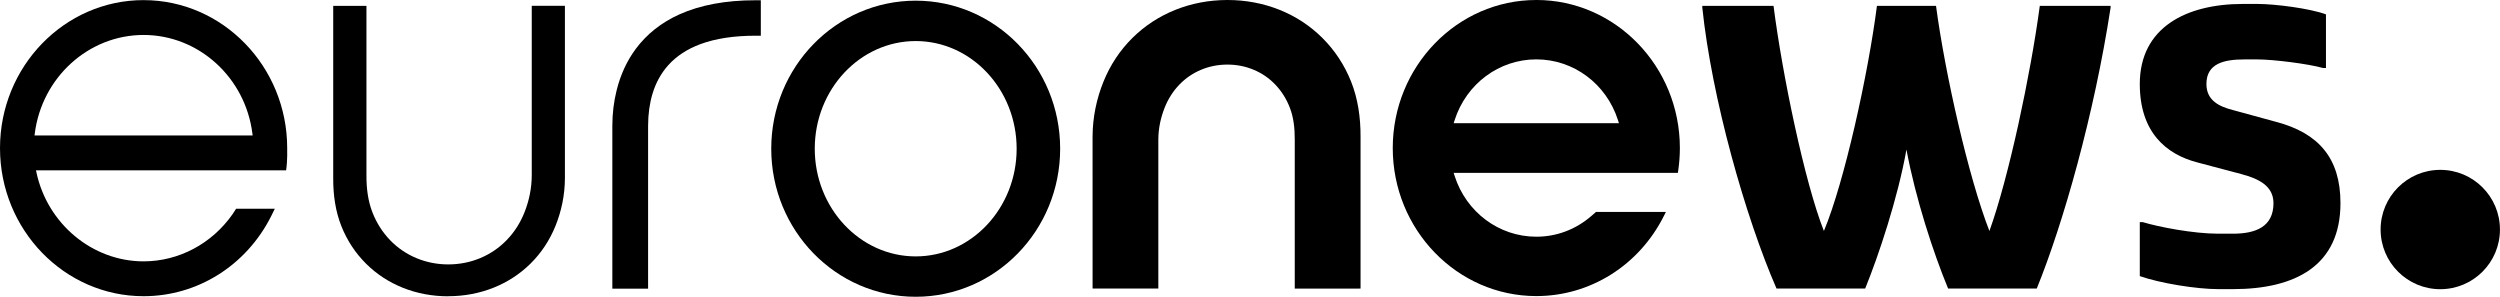
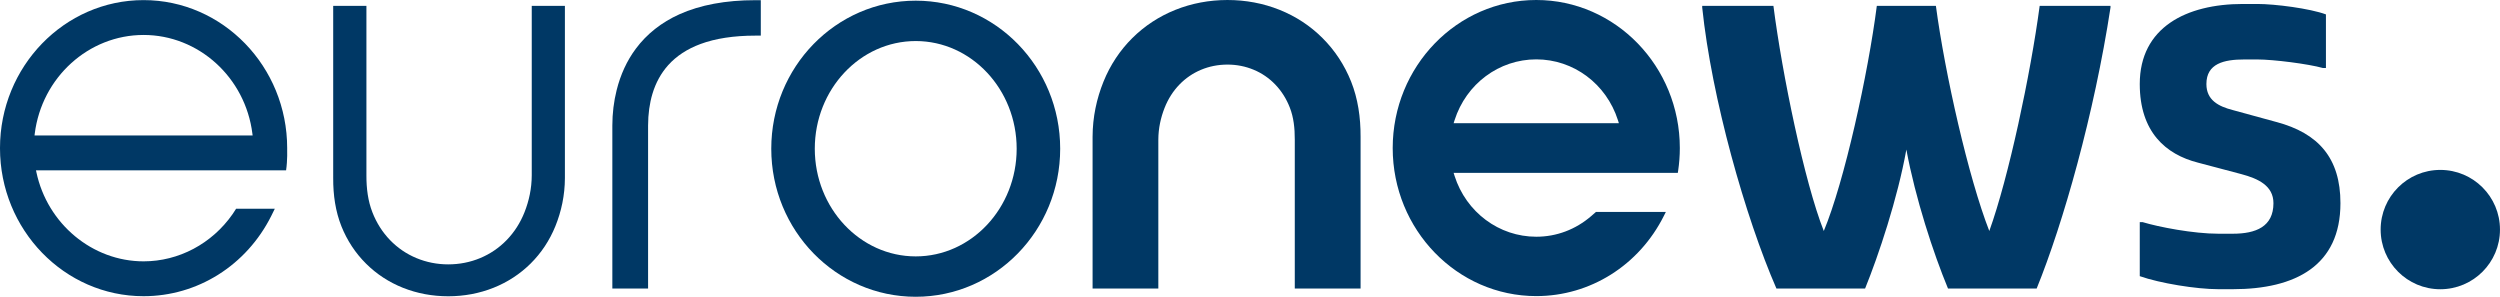
- <svg xmlns="http://www.w3.org/2000/svg" height="71.225" width="600" version="1.1" viewBox="0 0 158.75 18.845">
-   <g stroke-width=".236" transform="translate(-46.113 -99.345)">
-     <path d="m55.231 99.352c-5.027 0-9.118 4.218-9.118 9.4 0 5.185 4.091 9.402 9.118 9.402 3.425 0 6.531-1.953 8.108-5.097l0.225-0.458h-2.457c-0.086 0.14-0.168 0.262-0.227 0.347-1.311 1.875-3.417 2.995-5.65 2.995-3.249 0-6.112-2.381-6.807-5.661l-0.025-0.119h15.883c0.095-0.645 0.068-1.348 0.068-1.348 0-0.02 0.001-0.04 0.001-0.06 0-5.183-4.091-9.4-9.119-9.4zm0 2.213c3.494 0 6.465 2.695 6.911 6.271l0.014 0.11h-13.85l0.013-0.11c0.448-3.576 3.419-6.271 6.912-6.271z" />
-     <path d="m74.578 118.16c-1.012 0-1.98-0.181-2.877-0.538-0.891-0.356-1.678-0.871-2.341-1.531-0.677-0.672-1.204-1.471-1.566-2.375-0.376-0.944-0.527-1.973-0.522-3.06l-0-10.938h2.11l-0 10.76c-0.003 0.842 0.1 1.629 0.376 2.341 0.262 0.677 0.643 1.276 1.131 1.781 0.475 0.49 1.034 0.872 1.663 1.134 0.638 0.266 1.319 0.401 2.022 0.401 0.72-0.001 1.403-0.136 2.04-0.403 0.632-0.265 1.194-0.647 1.67-1.138 0.489-0.502 0.872-1.1 1.139-1.779 0.282-0.715 0.454-1.502 0.456-2.338v-10.764h2.106l-0 10.94c-0.004 1.09-0.225 2.118-0.606 3.055-0.368 0.904-0.898 1.703-1.576 2.374-0.669 0.661-1.458 1.176-2.346 1.531-0.897 0.358-1.865 0.541-2.878 0.542h-0.001z" />
-     <path d="m84.997 117.67v-10.35c0.001-0.77 0.092-1.524 0.272-2.24 0.247-0.993 0.656-1.879 1.217-2.633 0.697-0.938 1.629-1.675 2.771-2.19 1.322-0.594 2.942-0.895 4.814-0.895h0.354v2.251l-0.345-0c-1.365 0-2.536 0.18-3.488 0.533-0.837 0.31-1.526 0.761-2.046 1.34-0.453 0.505-0.791 1.118-1.002 1.821-0.181 0.602-0.274 1.28-0.277 2.016v10.352h-2.269z" />
-     <path d="m128.33 117.67v-9.459c0.003-0.733-0.075-1.413-0.311-2.023-0.218-0.566-0.533-1.065-0.936-1.483-0.387-0.401-0.843-0.713-1.356-0.928-0.525-0.219-1.087-0.331-1.669-0.331-0.593 0-1.16 0.112-1.685 0.333-0.516 0.217-0.974 0.531-1.364 0.933-0.404 0.417-0.722 0.916-0.946 1.484-0.241 0.614-0.395 1.293-0.396 2.02l-0 9.452h-4.175l-0.001-9.641c0.004-1.245 0.258-2.423 0.694-3.501 0.427-1.053 1.043-1.984 1.831-2.766 0.779-0.773 1.697-1.374 2.727-1.788 1.035-0.414 2.148-0.625 3.308-0.627 1.163 0 2.276 0.21 3.31 0.623 1.036 0.415 1.953 1.017 2.726 1.79 0.787 0.784 1.4 1.716 1.821 2.769 0.431 1.087 0.606 2.267 0.6 3.509v9.633z" />
-     <path d="m143.67 99.345c-5.028 0-9.117 4.218-9.117 9.402 0 5.183 4.088 9.399 9.117 9.399 3.422 0 6.527-1.952 8.102-5.093l0.125-0.25h-4.437c-0.034 0.032-0.3 0.261-0.3 0.261-0.996 0.858-2.206 1.312-3.491 1.312-2.364 0-4.449-1.552-5.187-3.86l-0.061-0.193h14.236l0.022-0.142c0.07-0.474 0.106-0.956 0.106-1.435 0-5.185-4.089-9.402-9.116-9.402zm0 3.77c2.364 0 4.447 1.551 5.185 3.861l0.06 0.193h-10.494l0.061-0.193c0.738-2.31 2.824-3.861 5.187-3.861z" />
-     <path d="m154.21 99.823v-0.107h4.522c0.553 4.33 1.972 11.194 3.199 14.298 1.298-3.103 2.813-9.968 3.368-14.298h3.751c0.577 4.33 2.069 10.907 3.391 14.298 1.227-3.391 2.622-9.968 3.199-14.298h4.497v0.107c-1.034 6.759-3.006 13.709-4.69 17.846h-5.628c-0.938-2.261-2.069-5.724-2.646-8.827-0.553 3.103-1.779 6.759-2.622 8.827h-5.628c-1.974-4.521-4.117-12.105-4.714-17.846" />
-     <path d="m181.99 116.88v-3.429h0.189c1.017 0.308 3.216 0.734 4.8 0.734h0.923c1.465 0 2.577-0.45 2.577-1.94 0-1.111-0.97-1.56-2.034-1.844l-2.767-0.733c-2.033-0.52-3.688-1.94-3.688-4.99 0-3.593 2.956-5.083 6.549-5.083h0.923c1.111 0 3.334 0.284 4.35 0.662v3.405h-0.189c-0.922-0.261-3.145-0.544-4.162-0.544h-0.828c-1.3 0-2.412 0.259-2.412 1.56 0 1.018 0.757 1.419 1.68 1.655l2.766 0.756c2.671 0.709 4.066 2.294 4.066 5.154 0 3.973-2.86 5.462-6.832 5.462h-0.923c-1.395 0-3.712-0.378-4.988-0.827" />
-     <path d="m204.86 113.92c0 2.093-1.696 3.789-3.789 3.789s-3.789-1.696-3.789-3.789 1.696-3.789 3.789-3.789c2.092 0 3.789 1.696 3.789 3.789" />
-     <path d="m104.26 99.388c-5.066 0-9.173 4.209-9.173 9.401 0 5.192 4.107 9.401 9.173 9.401s9.173-4.209 9.173-9.401-4.107-9.401-9.173-9.401zm0 2.564c3.534 0 6.41 3.067 6.41 6.837s-2.876 6.837-6.41 6.837c-3.534 0-6.41-3.067-6.41-6.837s2.876-6.837 6.41-6.837z" />
+ <svg xmlns="http://www.w3.org/2000/svg" xmlns:xlink="http://www.w3.org/1999/xlink" width="200mm" height="23.742mm" version="1.1" viewBox="0 0 200 23.742">
+   <defs>
+     <rect id="SVGID_1_" x="-83" y="-243.28" width="841.89" height="595.28" />
+   </defs>
+   <g transform="translate(349.62 -19.944)">
+     <g transform="matrix(.29791 0 0 .29791 -352.46 16.205)" fill="#003865">
+       <clipPath id="SVGID_2_">
+         <use width="100%" height="100%" overflow="visible" xlink:href="#SVGID_1_" />
+       </clipPath>
+       <path d="m71.982 70.066c-5.544 7.928-14.451 12.665-23.894 12.665-13.74 0-25.847-10.069-28.784-23.939l-0.107-0.503h67.163c0.402-2.726 0.288-5.7 0.288-5.7l-2e-3 5e-3c0-0.085 6e-3 -0.175 6e-3 -0.262 0-21.918-17.301-39.753-38.564-39.753-21.258 0-38.557 17.835-38.557 39.753 0 21.927 17.299 39.759 38.557 39.759 14.483 0 27.62-8.259 34.289-21.554l0.953-1.937h-10.389c-0.362 0.593-0.709 1.109-0.959 1.466m-53.121-21.606c1.894-15.123 14.458-26.521 29.227-26.521 14.774 0 27.34 11.398 29.226 26.521l0.06 0.463h-58.569z" clip-path="url(#SVGID_2_)" />
+       <path d="m129.91 92.111c-4.278 0-8.372-0.766-12.166-2.276-3.766-1.504-7.096-3.683-9.902-6.475-2.863-2.84-5.092-6.22-6.624-10.043-1.589-3.992-2.229-8.344-2.208-12.94l-1e-3 -46.257h8.922l-1e-3 45.505c-0.013 3.559 0.421 6.889 1.591 9.898 1.109 2.864 2.718 5.398 4.783 7.531 2.008 2.072 4.375 3.686 7.034 4.795 2.698 1.125 5.577 1.696 8.553 1.696 3.044-3e-3 5.934-0.576 8.628-1.704 2.672-1.119 5.048-2.738 7.061-4.812 2.066-2.122 3.687-4.653 4.819-7.525 1.193-3.025 1.921-6.354 1.928-9.888v-45.496h8.904l-1e-3 46.264c-0.015 4.608-0.953 8.955-2.562 12.919-1.555 3.825-3.796 7.202-6.663 10.041-2.831 2.797-6.168 4.975-9.923 6.476-3.794 1.516-7.889 2.286-12.17 2.292h-2e-3z" clip-path="url(#SVGID_2_)" />
+       <path d="m173.97 90.043v-43.787c4e-3 -3.256 0.39-6.443 1.149-9.473 1.044-4.201 2.775-7.948 5.146-11.136 2.948-3.968 6.891-7.085 11.718-9.261 5.592-2.513 12.441-3.785 20.357-3.785h1.497v9.517l-1.459-1e-3c-5.774 0-10.726 0.76-14.749 2.255-3.539 1.313-6.451 3.22-8.653 5.667-1.917 2.136-3.344 4.729-4.239 7.701-0.766 2.547-1.16 5.415-1.17 8.524v43.778h-9.597z" clip-path="url(#SVGID_2_)" />
+       <path d="m357.23 90.041v-40.001c0.013-3.098-0.316-5.976-1.315-8.554-0.923-2.395-2.255-4.503-3.96-6.27-1.637-1.696-3.567-3.016-5.734-3.923-2.221-0.928-4.597-1.399-7.06-1.399-2.506 2e-3 -4.905 0.475-7.127 1.407-2.18 0.917-4.121 2.245-5.769 3.946-1.709 1.762-3.054 3.874-3.999 6.278-1.019 2.595-1.672 5.469-1.676 8.544l-1e-3 39.973h-17.655l-2e-3 -40.772c0.017-5.266 1.09-10.247 2.935-14.806 1.806-4.453 4.41-8.388 7.743-11.699 3.295-3.267 7.176-5.811 11.534-7.56 4.376-1.752 9.082-2.645 13.99-2.653 4.916 0 9.625 0.887 13.998 2.636 4.38 1.753 8.259 4.3 11.529 7.568 3.329 3.315 5.92 7.255 7.7 11.71 1.824 4.597 2.562 9.588 2.539 14.84v40.735z" clip-path="url(#SVGID_2_)" />
+       <path d="m422.08 92.063c-21.264 0-38.554-17.831-38.554-39.75 0-21.926 17.29-39.762 38.554-39.762 21.257 0 38.55 17.836 38.55 39.762 0 2.025-0.152 4.064-0.45 6.067l-0.091 0.6h-60.204l0.257 0.816c3.123 9.763 11.942 16.325 21.938 16.325 5.432 0 10.547-1.922 14.761-5.55 0 0 1.125-0.969 1.267-1.104h18.765l-0.529 1.056c-6.66 13.284-19.792 21.54-34.264 21.54m0-63.57c-9.996 0-18.815 6.56-21.938 16.329l-0.257 0.815h44.379l-0.257-0.815c-3.12-9.769-11.93-16.329-21.927-16.329" clip-path="url(#SVGID_2_)" />
+       <path d="m466.64 14.572v-0.452h19.123c2.337 18.309 8.338 47.339 13.526 60.463 5.491-13.124 11.898-42.155 14.241-60.463h15.863c2.441 18.309 8.749 46.123 14.341 60.463 5.188-14.341 11.086-42.155 13.528-60.463h19.019v0.453c-4.372 28.584-12.713 57.975-19.833 75.469h-23.798c-3.966-9.561-8.748-24.207-11.189-37.328-2.34 13.121-7.525 28.582-11.086 37.328h-23.801c-8.346-19.12-17.412-51.189-19.934-75.47" clip-path="url(#SVGID_2_)" />
+       <path d="m584.14 86.71v-14.5h0.798c4.3 1.302 13.601 3.104 20.3 3.104h3.902c6.195 0 10.898-1.902 10.898-8.202 0-4.699-4.101-6.596-8.601-7.798l-11.7-3.098c-8.598-2.2-15.598-8.203-15.598-21.102 0-15.196 12.5-21.497 27.695-21.497h3.902c4.697 0 14.099 1.203 18.397 2.801v14.399h-0.799c-3.901-1.102-13.298-2.299-17.599-2.299h-3.5c-5.497 0-10.2 1.096-10.2 6.596 0 4.303 3.2 6 7.103 7l11.699 3.199c11.294 3 17.193 9.7 17.193 21.798 0 16.8-12.095 23.098-28.893 23.098h-3.902c-5.9 1e-3 -15.697-1.597-21.095-3.499" clip-path="url(#SVGID_2_)" />
+       <path d="m680.87 74.2c0 8.85-7.174 16.023-16.023 16.023s-16.022-7.174-16.022-16.023 7.174-16.022 16.022-16.022c8.849 0 16.023 7.174 16.023 16.022" clip-path="url(#SVGID_2_)" />
+       <path d="m255.44 12.732c-21.424 0-38.792 17.799-38.792 39.756s17.368 39.756 38.792 39.756 38.792-17.8 38.792-39.756-17.368-39.756-38.792-39.756m0 68.669c-14.946 0-27.106-12.971-27.106-28.914s12.16-28.914 27.106-28.914 27.107 12.971 27.107 28.914-12.161 28.914-27.107 28.914" clip-path="url(#SVGID_2_)" />
+     </g>
  </g>
</svg>
